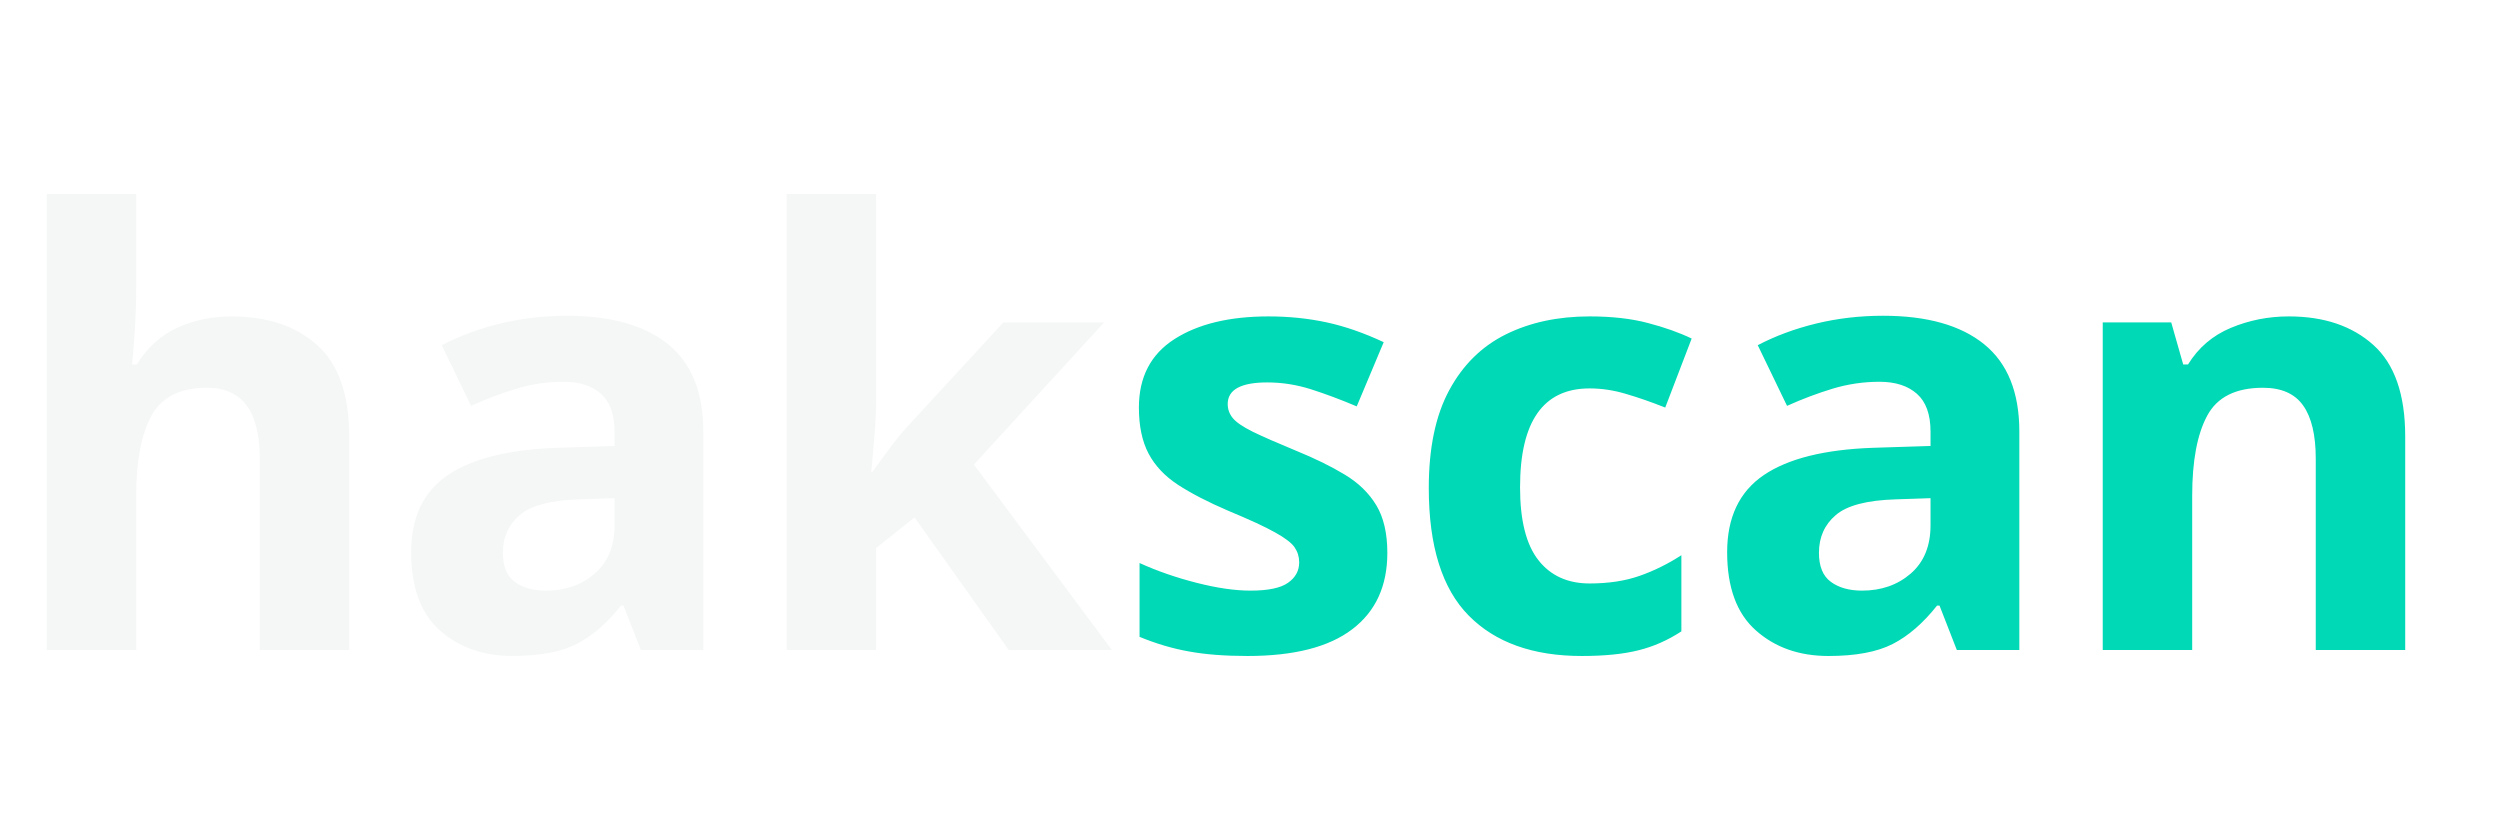
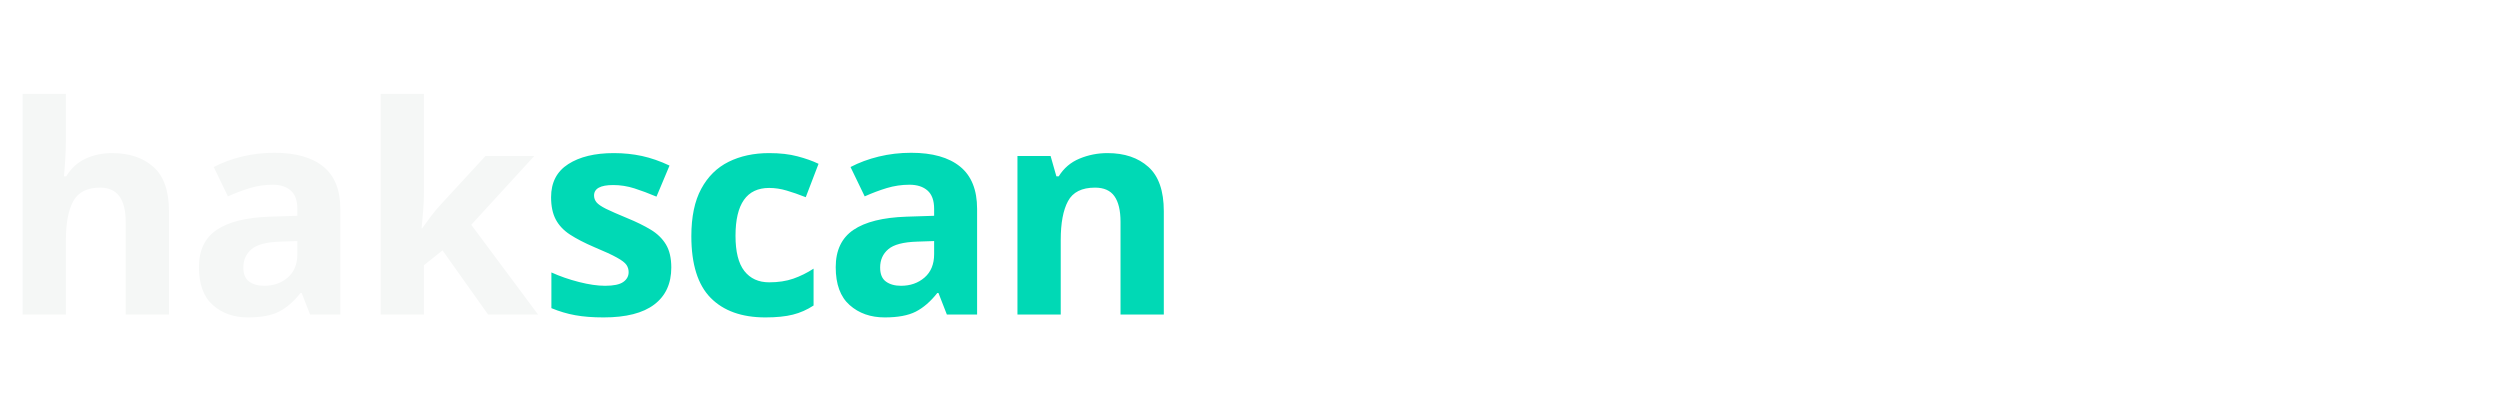
- <svg xmlns="http://www.w3.org/2000/svg" width="300" height="100" viewBox="0 0 300 100">
+ <svg xmlns="http://www.w3.org/2000/svg" width="620" height="100" viewBox="0 0 620 100">
  <text x="0" y="78" font-family="JetBrains Mono" font-weight="700" font-size="72" fill="#F5F7F6" letter-spacing="-1">hak<tspan fill="#00D9B5">scan</tspan>
  </text>
</svg>
